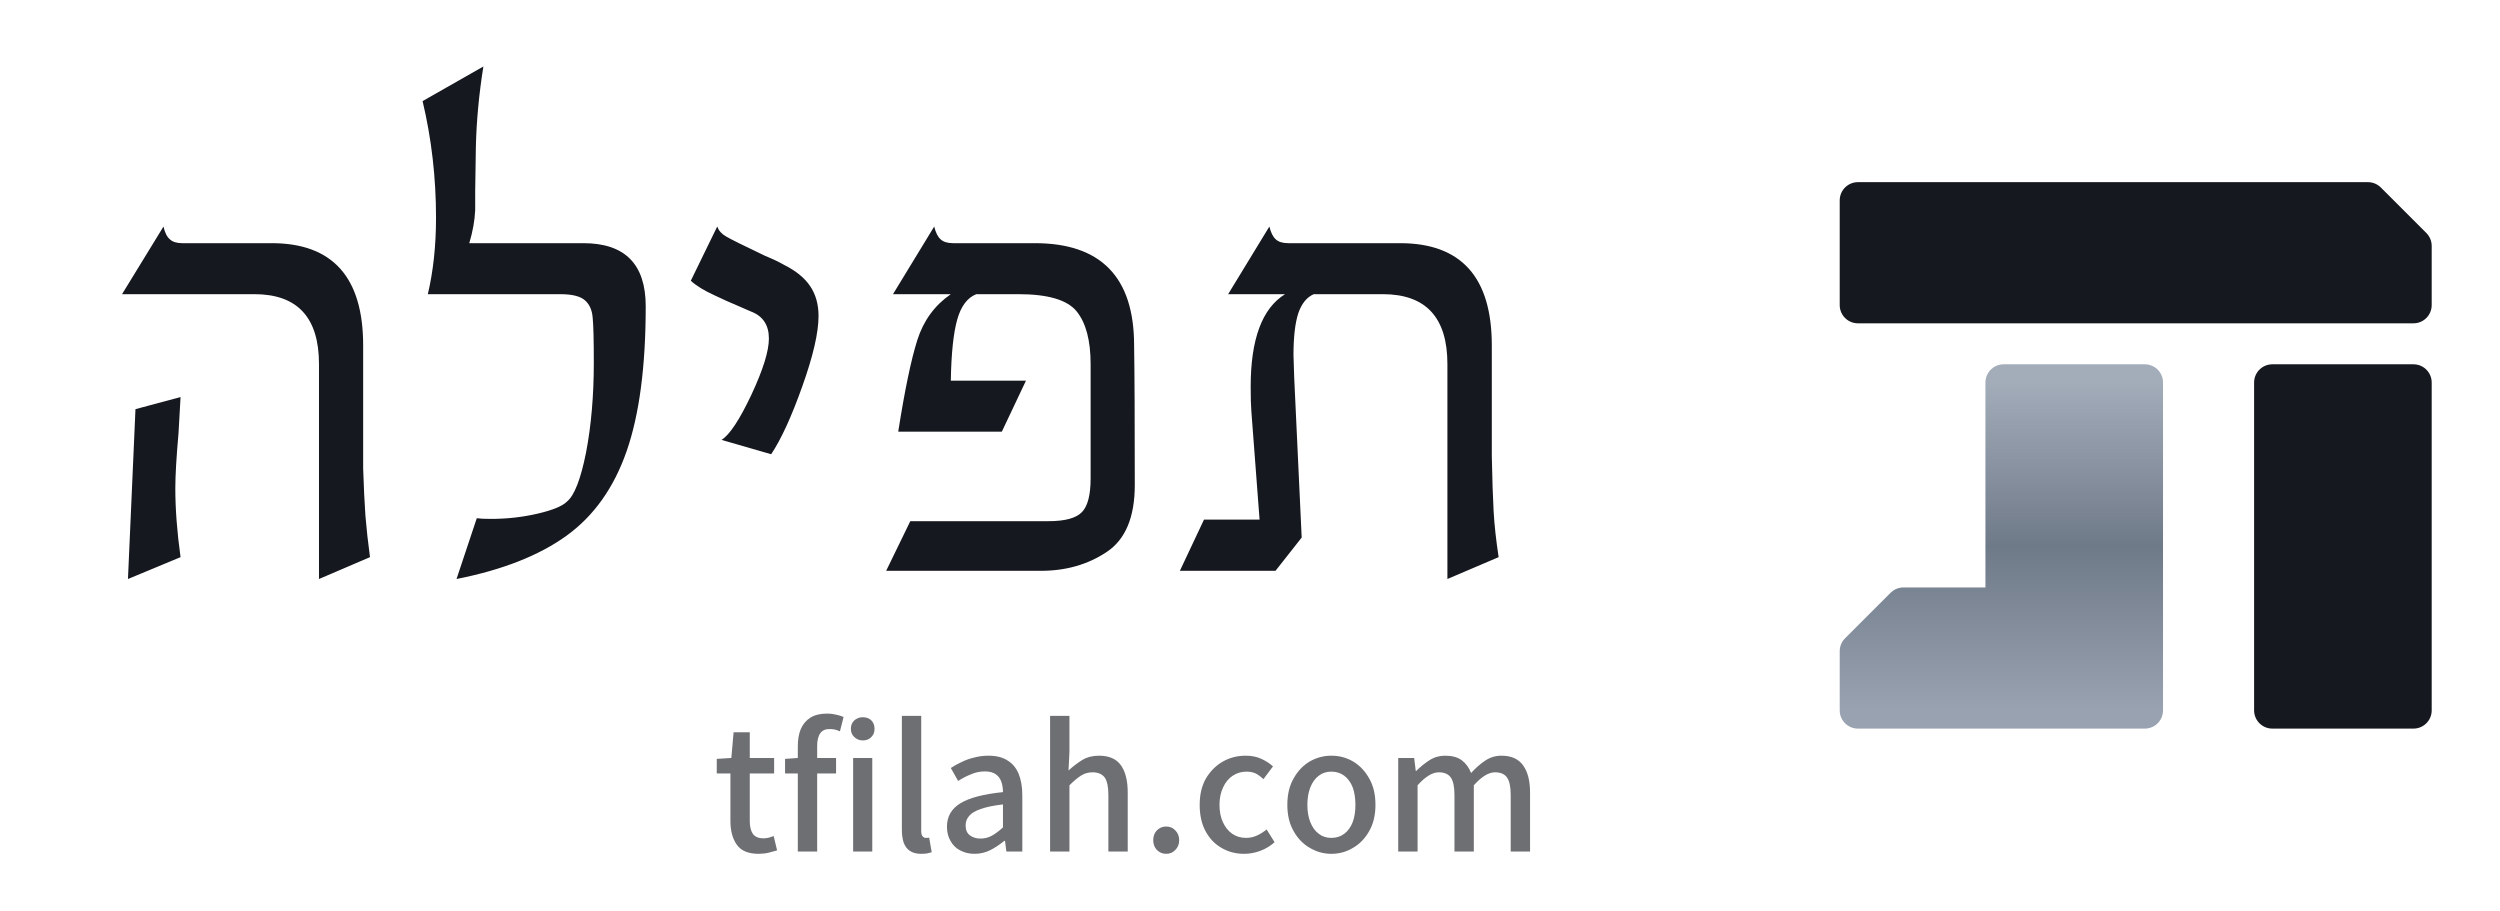
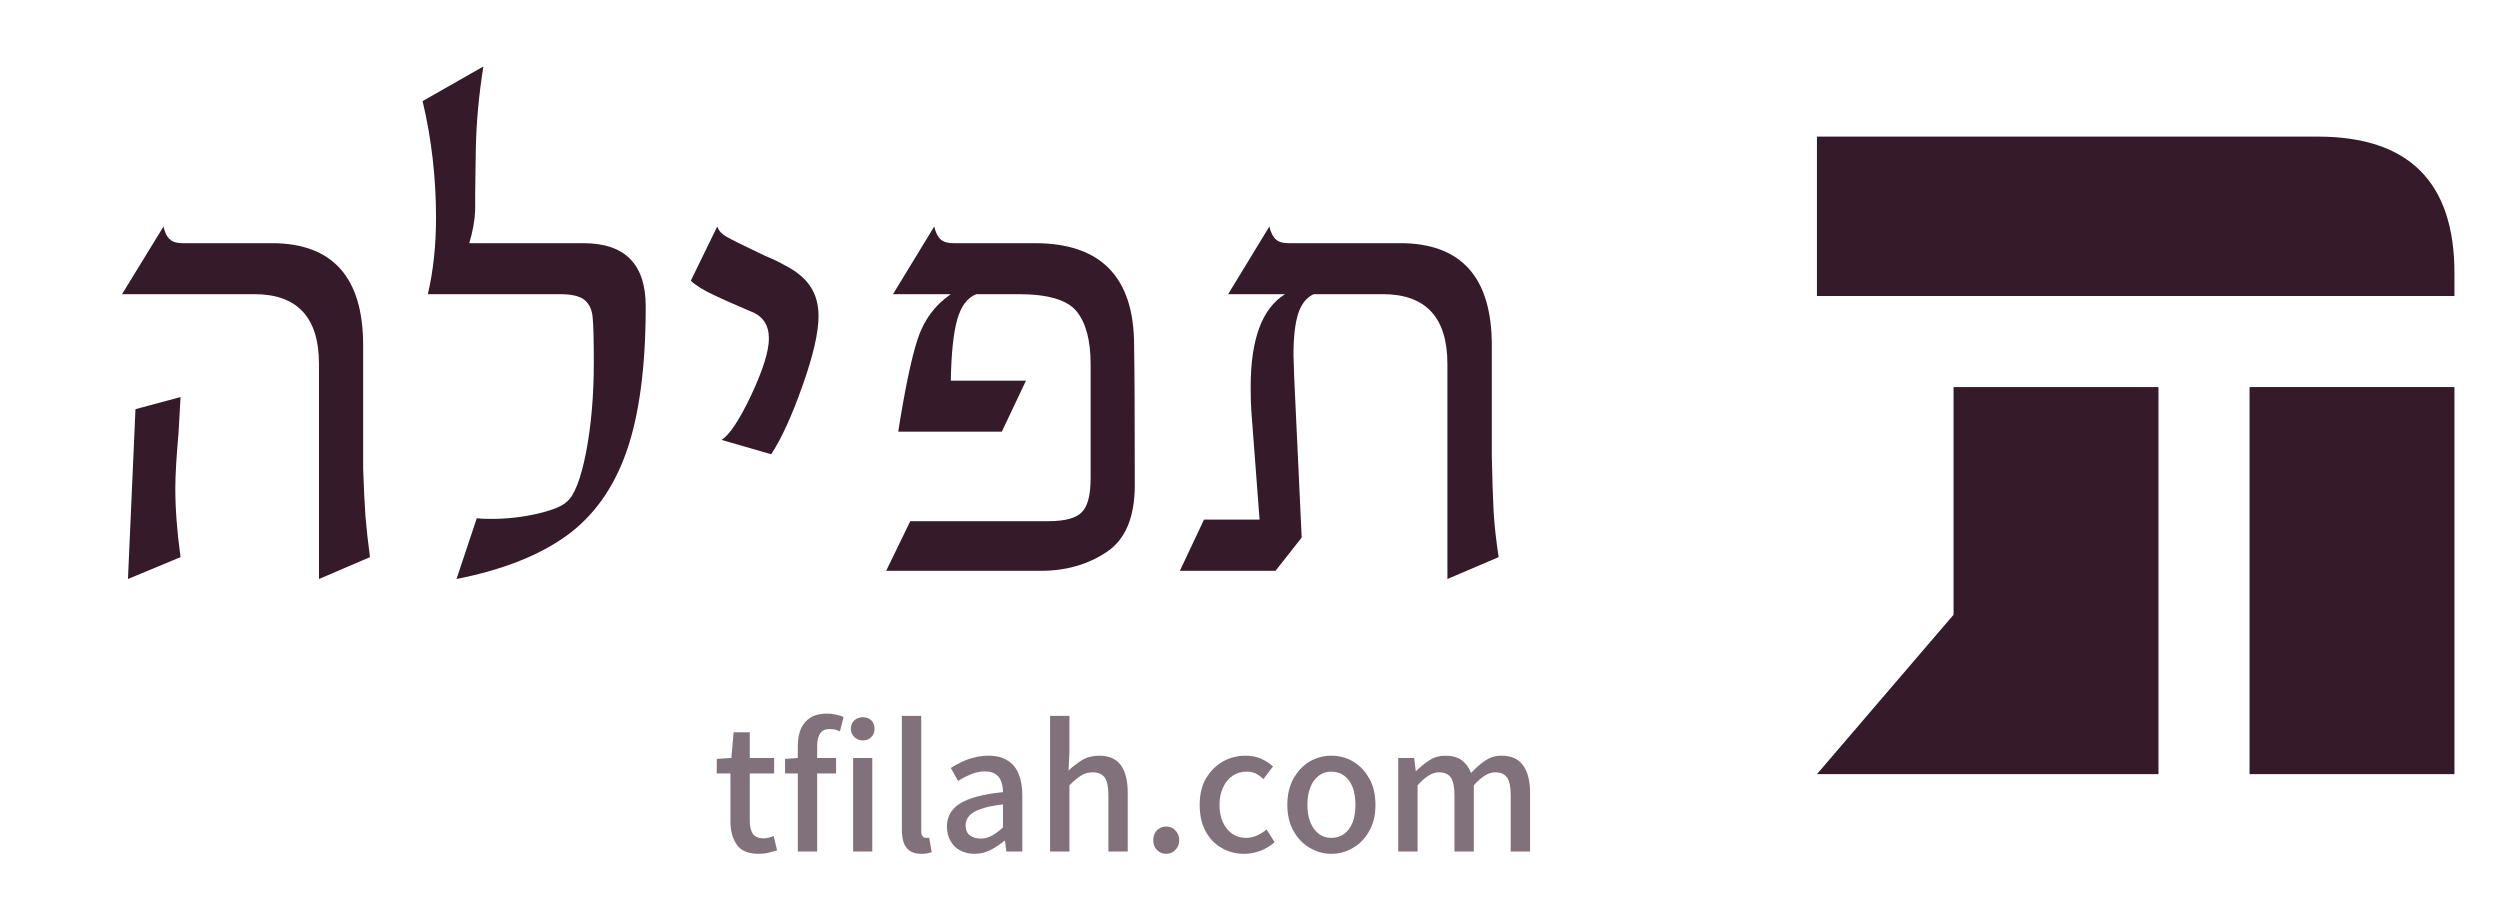
<svg xmlns="http://www.w3.org/2000/svg" viewBox="0 0 109.8 40" role="img" aria-label="תפילה · tfilah.com">
  <g transform="translate(77.8 4)">
-     <defs>
-       <linearGradient id="tfs" x1="0" y1="0" x2="0" y2="1">
-         <stop offset="0" stop-color="#A3ACB9" />
-         <stop offset=".5" stop-color="#6F7A89" />
-         <stop offset="1" stop-color="#98A2B0" />
-       </linearGradient>
-     </defs>
-     <path d="M3.8 4.8H26.2L28.2 6.8V9.4H3.8Z" fill="#15181E" stroke="#15181E" stroke-width="1.6" stroke-linejoin="round" />
-     <path d="M22 12.8H28.2V27.2H22Z" fill="#15181E" stroke="#15181E" stroke-width="1.6" stroke-linejoin="round" />
-     <path d="M10.2 12.8H16.4V27.2H3.8V24.6L5.8 22.6H10.2Z" fill="url(#tfs)" stroke="url(#tfs)" stroke-width="1.6" stroke-linejoin="round" />
+     <path d="M2 2H24Q30 2 30 8V9H2Z" fill="#351A29" />
+     <path d="M21 13H30V30H21Z" fill="#351A29" />
+     <path d="M8 13H17V30H2L8 23Z" fill="#351A29" />
  </g>
-   <path transform="translate(4.04 25)" d="M7.89 -14.32Q11.91 -14.32 11.91 -9.83V-4.42Q11.95 -3.2 12.01 -2.34Q12.08 -1.49 12.21 -0.53L9.97 0.43V-9.01Q9.97 -12.08 7.13 -12.08H1.32L3.14 -15.05Q3.23 -14.65 3.42 -14.49Q3.6 -14.32 3.96 -14.32ZM3.8 -5.97Q3.66 -4.39 3.66 -3.56Q3.66 -2.18 3.89 -0.53L1.58 0.43L1.91 -7.03L3.89 -7.56ZM24.32 -11.55Q24.32 -7.59 23.48 -5.18Q22.64 -2.77 20.84 -1.47Q19.04 -0.17 16.01 0.43L16.9 -2.24Q17.09 -2.21 17.52 -2.21Q18.58 -2.21 19.57 -2.44Q20.56 -2.67 20.86 -2.97Q21.35 -3.37 21.7 -5.13Q22.04 -6.9 22.04 -9.08Q22.04 -10.56 21.99 -11.05Q21.95 -11.55 21.65 -11.81Q21.35 -12.08 20.56 -12.08H14.75Q15.11 -13.6 15.11 -15.44Q15.11 -18.08 14.52 -20.56L17.19 -22.08Q16.9 -20.26 16.86 -18.55Q16.83 -16.83 16.83 -16.57V-15.77Q16.8 -15.08 16.57 -14.32H21.58Q24.32 -14.32 24.32 -11.55ZM28.18 -11.65Q28.02 -11.71 27.34 -12.03Q26.66 -12.34 26.3 -12.67L27.46 -15.05Q27.56 -14.78 27.84 -14.62Q28.12 -14.45 29.57 -13.76Q30.06 -13.56 30.39 -13.37Q31.19 -12.97 31.55 -12.42Q31.91 -11.88 31.91 -11.12Q31.91 -10.03 31.2 -8.04Q30.49 -6.04 29.83 -5.05L27.65 -5.68Q28.18 -6.01 28.96 -7.66Q29.73 -9.31 29.73 -10.13Q29.73 -11.02 28.94 -11.32ZM45.8 -3.7Q45.8 -1.58 44.57 -0.76Q43.33 0.07 41.68 0.07H34.88L35.94 -2.11H42.01Q43.1 -2.11 43.48 -2.51Q43.86 -2.9 43.86 -3.99V-9.01Q43.86 -10.56 43.25 -11.32Q42.64 -12.08 40.69 -12.08H38.84Q38.25 -11.85 38 -10.96Q37.75 -10.07 37.72 -8.28H41.02L39.96 -6.04H35.41Q35.84 -8.78 36.25 -10.07Q36.66 -11.35 37.72 -12.08H35.18L36.99 -15.05Q37.09 -14.65 37.27 -14.49Q37.45 -14.32 37.82 -14.32H41.41Q45.77 -14.32 45.77 -9.83Q45.8 -8.02 45.8 -3.7ZM59.53 0.43V-9.01Q59.53 -12.08 56.69 -12.08H53.66Q53.2 -11.88 52.98 -11.24Q52.77 -10.59 52.77 -9.41L52.8 -8.45L53.13 -1.39L51.98 0.07H47.78L48.84 -2.18H51.28L50.92 -6.93Q50.89 -7.29 50.89 -8.02Q50.89 -11.15 52.4 -12.08H49.9L51.71 -15.05Q51.81 -14.65 51.99 -14.49Q52.17 -14.32 52.54 -14.32H57.45Q61.48 -14.32 61.48 -9.83V-4.98Q61.51 -3.43 61.56 -2.54Q61.61 -1.65 61.78 -0.53Z" fill="#15181E" />
-   <path transform="translate(31.30 37.4)" d="M2.02 0.1Q1.34 0.1 1.06 -0.3Q0.78 -0.7 0.78 -1.34V-3.43H0.18V-4.07L0.82 -4.11L0.92 -5.24H1.63V-4.11H2.7V-3.43H1.63V-1.34Q1.63 -0.97 1.77 -0.77Q1.92 -0.58 2.23 -0.58Q2.34 -0.58 2.47 -0.61Q2.59 -0.65 2.68 -0.68L2.83 -0.05Q2.66 0 2.46 0.05Q2.25 0.1 2.02 0.1ZM3.74 0V-3.43H3.18V-4.07L3.74 -4.11V-4.63Q3.74 -5.06 3.87 -5.38Q4.01 -5.7 4.29 -5.88Q4.58 -6.06 5.03 -6.06Q5.24 -6.06 5.43 -6.01Q5.62 -5.97 5.75 -5.91L5.59 -5.28Q5.48 -5.33 5.36 -5.36Q5.24 -5.38 5.13 -5.38Q4.86 -5.38 4.73 -5.2Q4.59 -5.01 4.59 -4.64V-4.11H5.42V-3.43H4.59V0ZM6.17 0V-4.11H7.01V0ZM6.59 -4.88Q6.38 -4.88 6.22 -5.03Q6.07 -5.17 6.07 -5.39Q6.07 -5.62 6.22 -5.76Q6.38 -5.9 6.59 -5.9Q6.83 -5.9 6.97 -5.76Q7.11 -5.62 7.11 -5.39Q7.11 -5.17 6.97 -5.03Q6.83 -4.88 6.59 -4.88ZM9.16 0.1Q8.85 0.1 8.66 -0.03Q8.48 -0.15 8.39 -0.39Q8.31 -0.63 8.31 -0.96V-5.96H9.16V-0.91Q9.16 -0.74 9.22 -0.67Q9.28 -0.6 9.36 -0.6Q9.39 -0.6 9.42 -0.6Q9.46 -0.6 9.51 -0.61L9.62 0.03Q9.54 0.05 9.43 0.08Q9.32 0.1 9.16 0.1ZM11.5 0.1Q11.15 0.1 10.87 -0.05Q10.6 -0.19 10.45 -0.46Q10.29 -0.73 10.29 -1.09Q10.29 -1.76 10.88 -2.12Q11.47 -2.48 12.75 -2.61Q12.75 -2.86 12.68 -3.06Q12.61 -3.27 12.44 -3.39Q12.26 -3.52 11.96 -3.52Q11.63 -3.52 11.34 -3.39Q11.04 -3.27 10.78 -3.1L10.46 -3.67Q10.67 -3.81 10.93 -3.93Q11.19 -4.06 11.49 -4.13Q11.79 -4.21 12.11 -4.21Q12.63 -4.21 12.95 -4Q13.28 -3.8 13.44 -3.41Q13.6 -3.02 13.6 -2.47V0H12.9L12.84 -0.47H12.81Q12.53 -0.24 12.21 -0.07Q11.88 0.1 11.5 0.1ZM11.76 -0.57Q12.04 -0.57 12.27 -0.7Q12.5 -0.83 12.75 -1.06V-2.07Q12.14 -2 11.78 -1.87Q11.42 -1.75 11.27 -1.57Q11.11 -1.39 11.11 -1.15Q11.11 -0.85 11.3 -0.71Q11.49 -0.57 11.76 -0.57ZM14.82 0V-5.96H15.67V-4.38L15.63 -3.56Q15.91 -3.82 16.23 -4.02Q16.55 -4.21 16.97 -4.21Q17.63 -4.21 17.93 -3.79Q18.23 -3.37 18.23 -2.59V0H17.38V-2.48Q17.38 -3.02 17.22 -3.25Q17.05 -3.48 16.68 -3.48Q16.4 -3.48 16.17 -3.33Q15.95 -3.19 15.67 -2.91V0ZM19.92 0.1Q19.68 0.1 19.51 -0.07Q19.35 -0.24 19.35 -0.5Q19.35 -0.76 19.51 -0.93Q19.68 -1.1 19.92 -1.1Q20.16 -1.1 20.32 -0.93Q20.49 -0.76 20.49 -0.5Q20.49 -0.24 20.32 -0.07Q20.16 0.1 19.92 0.1ZM23.34 0.1Q22.79 0.1 22.35 -0.16Q21.91 -0.41 21.65 -0.89Q21.39 -1.37 21.39 -2.05Q21.39 -2.74 21.67 -3.22Q21.96 -3.7 22.42 -3.96Q22.87 -4.21 23.41 -4.21Q23.81 -4.21 24.1 -4.07Q24.39 -3.94 24.61 -3.74L24.19 -3.18Q24.02 -3.34 23.85 -3.43Q23.67 -3.51 23.45 -3.51Q23.11 -3.51 22.84 -3.33Q22.57 -3.15 22.42 -2.82Q22.26 -2.49 22.26 -2.05Q22.26 -1.61 22.41 -1.29Q22.56 -0.96 22.82 -0.78Q23.08 -0.6 23.43 -0.6Q23.69 -0.6 23.92 -0.71Q24.15 -0.82 24.33 -0.97L24.68 -0.41Q24.4 -0.16 24.05 -0.03Q23.7 0.1 23.34 0.1ZM27.17 0.1Q26.67 0.1 26.23 -0.16Q25.79 -0.41 25.52 -0.89Q25.24 -1.37 25.24 -2.05Q25.24 -2.74 25.52 -3.22Q25.79 -3.7 26.23 -3.96Q26.67 -4.21 27.17 -4.21Q27.69 -4.21 28.12 -3.96Q28.56 -3.7 28.83 -3.22Q29.11 -2.74 29.11 -2.05Q29.11 -1.37 28.83 -0.89Q28.56 -0.41 28.12 -0.16Q27.69 0.1 27.17 0.1ZM27.17 -0.6Q27.5 -0.6 27.74 -0.78Q27.98 -0.96 28.11 -1.29Q28.23 -1.61 28.23 -2.05Q28.23 -2.49 28.11 -2.82Q27.98 -3.15 27.74 -3.33Q27.5 -3.51 27.17 -3.51Q26.85 -3.51 26.62 -3.33Q26.38 -3.15 26.25 -2.82Q26.12 -2.49 26.12 -2.05Q26.12 -1.61 26.25 -1.29Q26.38 -0.96 26.62 -0.78Q26.85 -0.6 27.17 -0.6ZM30.11 0V-4.11H30.81L30.88 -3.54H30.9Q31.17 -3.81 31.48 -4.01Q31.79 -4.21 32.17 -4.21Q32.63 -4.21 32.9 -4.01Q33.17 -3.81 33.31 -3.45Q33.62 -3.79 33.94 -4Q34.26 -4.21 34.64 -4.21Q35.29 -4.21 35.59 -3.79Q35.9 -3.37 35.9 -2.59V0H35.05V-2.48Q35.05 -3.02 34.89 -3.25Q34.73 -3.48 34.36 -3.48Q34.15 -3.48 33.92 -3.34Q33.69 -3.2 33.43 -2.91V0H32.58V-2.48Q32.58 -3.02 32.42 -3.25Q32.26 -3.48 31.89 -3.48Q31.47 -3.48 30.96 -2.91V0Z" fill="#15181E" fill-opacity=".62" />
+   <path transform="translate(4.04 25)" d="M7.89 -14.32Q11.91 -14.32 11.91 -9.83V-4.42Q11.95 -3.2 12.01 -2.34Q12.08 -1.49 12.21 -0.53L9.97 0.43V-9.01Q9.97 -12.08 7.13 -12.08H1.32L3.14 -15.05Q3.23 -14.65 3.42 -14.49Q3.6 -14.32 3.96 -14.32ZM3.8 -5.97Q3.66 -4.39 3.66 -3.56Q3.66 -2.18 3.89 -0.53L1.58 0.43L1.91 -7.03L3.89 -7.56ZM24.32 -11.55Q24.32 -7.59 23.48 -5.18Q22.64 -2.77 20.84 -1.47Q19.04 -0.17 16.01 0.43L16.9 -2.24Q17.09 -2.21 17.52 -2.21Q18.58 -2.21 19.57 -2.44Q20.56 -2.67 20.86 -2.97Q21.35 -3.37 21.7 -5.13Q22.04 -6.9 22.04 -9.08Q22.04 -10.56 21.99 -11.05Q21.95 -11.55 21.65 -11.81Q21.35 -12.08 20.56 -12.08H14.75Q15.11 -13.6 15.11 -15.44Q15.11 -18.08 14.52 -20.56L17.19 -22.08Q16.9 -20.26 16.86 -18.55Q16.83 -16.83 16.83 -16.57V-15.77Q16.8 -15.08 16.57 -14.32H21.58Q24.32 -14.32 24.32 -11.55ZM28.18 -11.65Q28.02 -11.71 27.34 -12.03Q26.66 -12.34 26.3 -12.67L27.46 -15.05Q27.56 -14.78 27.84 -14.62Q28.12 -14.45 29.57 -13.76Q30.06 -13.56 30.39 -13.37Q31.19 -12.97 31.55 -12.42Q31.91 -11.88 31.91 -11.12Q31.91 -10.03 31.2 -8.04Q30.49 -6.04 29.83 -5.05L27.65 -5.68Q28.18 -6.01 28.96 -7.66Q29.73 -9.31 29.73 -10.13Q29.73 -11.02 28.94 -11.32ZM45.8 -3.7Q45.8 -1.58 44.57 -0.76Q43.33 0.07 41.68 0.07H34.88L35.94 -2.11H42.01Q43.1 -2.11 43.48 -2.51Q43.86 -2.9 43.86 -3.99V-9.01Q43.86 -10.56 43.25 -11.32Q42.64 -12.08 40.69 -12.08H38.84Q38.25 -11.85 38 -10.96Q37.75 -10.07 37.72 -8.28H41.02L39.96 -6.04H35.41Q35.84 -8.78 36.25 -10.07Q36.66 -11.35 37.72 -12.08H35.18L36.99 -15.05Q37.09 -14.65 37.27 -14.49Q37.45 -14.32 37.82 -14.32H41.41Q45.77 -14.32 45.77 -9.83Q45.8 -8.02 45.8 -3.7ZM59.53 0.43V-9.01Q59.53 -12.08 56.69 -12.08H53.66Q53.2 -11.88 52.98 -11.24Q52.77 -10.59 52.77 -9.41L52.8 -8.45L53.13 -1.39L51.98 0.07H47.78L48.84 -2.18H51.28L50.92 -6.93Q50.89 -7.29 50.89 -8.02Q50.89 -11.15 52.4 -12.08H49.9L51.71 -15.05Q51.81 -14.65 51.99 -14.49Q52.17 -14.32 52.54 -14.32H57.45Q61.48 -14.32 61.48 -9.83V-4.98Q61.51 -3.43 61.56 -2.54Q61.61 -1.65 61.78 -0.53Z" fill="#351A29" />
+   <path transform="translate(31.30 37.4)" d="M2.02 0.1Q1.34 0.1 1.06 -0.3Q0.78 -0.7 0.78 -1.34V-3.43H0.18V-4.07L0.82 -4.11L0.92 -5.24H1.63V-4.11H2.7V-3.43H1.63V-1.34Q1.63 -0.97 1.77 -0.77Q1.92 -0.58 2.23 -0.58Q2.34 -0.58 2.47 -0.61Q2.59 -0.65 2.68 -0.68L2.83 -0.05Q2.66 0 2.46 0.05Q2.25 0.1 2.02 0.1ZM3.74 0V-3.43H3.18V-4.07L3.74 -4.11V-4.63Q3.74 -5.06 3.87 -5.38Q4.01 -5.7 4.29 -5.88Q4.58 -6.06 5.03 -6.06Q5.24 -6.06 5.43 -6.01Q5.62 -5.97 5.75 -5.91L5.59 -5.28Q5.48 -5.33 5.36 -5.36Q5.24 -5.38 5.13 -5.38Q4.86 -5.38 4.73 -5.2Q4.59 -5.01 4.59 -4.64V-4.11H5.42V-3.43H4.59V0ZM6.17 0V-4.11H7.01V0ZM6.59 -4.88Q6.38 -4.88 6.22 -5.03Q6.07 -5.17 6.07 -5.39Q6.07 -5.62 6.22 -5.76Q6.38 -5.9 6.59 -5.9Q6.83 -5.9 6.97 -5.76Q7.11 -5.62 7.11 -5.39Q7.11 -5.17 6.97 -5.03Q6.83 -4.88 6.59 -4.88ZM9.16 0.1Q8.85 0.1 8.66 -0.03Q8.48 -0.15 8.39 -0.39Q8.31 -0.63 8.31 -0.96V-5.96H9.16V-0.91Q9.16 -0.74 9.22 -0.67Q9.28 -0.6 9.36 -0.6Q9.39 -0.6 9.42 -0.6Q9.46 -0.6 9.51 -0.61L9.62 0.03Q9.54 0.05 9.43 0.08Q9.32 0.1 9.16 0.1ZM11.5 0.1Q11.15 0.1 10.87 -0.05Q10.6 -0.19 10.45 -0.46Q10.29 -0.73 10.29 -1.09Q10.29 -1.76 10.88 -2.12Q11.47 -2.48 12.75 -2.61Q12.75 -2.86 12.68 -3.06Q12.61 -3.27 12.44 -3.39Q12.26 -3.52 11.96 -3.52Q11.63 -3.52 11.34 -3.39Q11.04 -3.27 10.78 -3.1L10.46 -3.67Q10.67 -3.81 10.93 -3.93Q11.19 -4.06 11.49 -4.13Q11.79 -4.21 12.11 -4.21Q12.63 -4.21 12.95 -4Q13.28 -3.8 13.44 -3.41Q13.6 -3.02 13.6 -2.47V0H12.9L12.84 -0.47H12.81Q12.53 -0.24 12.21 -0.07Q11.88 0.1 11.5 0.1ZM11.76 -0.57Q12.04 -0.57 12.27 -0.7Q12.5 -0.83 12.75 -1.06V-2.07Q12.14 -2 11.78 -1.87Q11.42 -1.75 11.27 -1.57Q11.11 -1.39 11.11 -1.15Q11.11 -0.85 11.3 -0.71Q11.49 -0.57 11.76 -0.57ZM14.82 0V-5.96H15.67V-4.38L15.63 -3.56Q15.91 -3.82 16.23 -4.02Q16.55 -4.21 16.97 -4.21Q17.63 -4.21 17.93 -3.79Q18.23 -3.37 18.23 -2.59V0H17.38V-2.48Q17.38 -3.02 17.22 -3.25Q17.05 -3.48 16.68 -3.48Q16.4 -3.48 16.17 -3.33Q15.95 -3.19 15.67 -2.91V0ZM19.92 0.1Q19.68 0.1 19.51 -0.07Q19.35 -0.24 19.35 -0.5Q19.35 -0.76 19.51 -0.93Q19.68 -1.1 19.92 -1.1Q20.16 -1.1 20.32 -0.93Q20.49 -0.76 20.49 -0.5Q20.49 -0.24 20.32 -0.07Q20.16 0.1 19.92 0.1ZM23.34 0.1Q22.79 0.1 22.35 -0.16Q21.91 -0.41 21.65 -0.89Q21.39 -1.37 21.39 -2.05Q21.39 -2.74 21.67 -3.22Q21.96 -3.7 22.42 -3.96Q22.87 -4.21 23.41 -4.21Q23.81 -4.21 24.1 -4.07Q24.39 -3.94 24.61 -3.74L24.19 -3.18Q24.02 -3.34 23.85 -3.43Q23.67 -3.51 23.45 -3.51Q23.11 -3.51 22.84 -3.33Q22.57 -3.15 22.42 -2.82Q22.26 -2.49 22.26 -2.05Q22.26 -1.61 22.41 -1.29Q22.56 -0.96 22.82 -0.78Q23.08 -0.6 23.43 -0.6Q23.69 -0.6 23.92 -0.71Q24.15 -0.82 24.33 -0.97L24.68 -0.41Q24.4 -0.16 24.05 -0.03Q23.7 0.1 23.34 0.1ZM27.17 0.1Q26.67 0.1 26.23 -0.16Q25.79 -0.41 25.52 -0.89Q25.24 -1.37 25.24 -2.05Q25.24 -2.74 25.52 -3.22Q25.79 -3.7 26.23 -3.96Q26.67 -4.21 27.17 -4.21Q27.69 -4.21 28.12 -3.96Q28.56 -3.7 28.83 -3.22Q29.11 -2.74 29.11 -2.05Q29.11 -1.37 28.83 -0.89Q28.56 -0.41 28.12 -0.16Q27.69 0.1 27.17 0.1ZM27.17 -0.6Q27.5 -0.6 27.74 -0.78Q27.98 -0.96 28.11 -1.29Q28.23 -1.61 28.23 -2.05Q28.23 -2.49 28.11 -2.82Q27.98 -3.15 27.74 -3.33Q27.5 -3.51 27.17 -3.51Q26.85 -3.51 26.62 -3.33Q26.38 -3.15 26.25 -2.82Q26.12 -2.49 26.12 -2.05Q26.12 -1.61 26.25 -1.29Q26.38 -0.96 26.62 -0.78Q26.85 -0.6 27.17 -0.6ZM30.11 0V-4.11H30.81L30.88 -3.54H30.9Q31.17 -3.81 31.48 -4.01Q31.79 -4.21 32.17 -4.21Q32.63 -4.21 32.9 -4.01Q33.17 -3.81 33.31 -3.45Q33.62 -3.79 33.94 -4Q34.26 -4.21 34.64 -4.21Q35.29 -4.21 35.59 -3.79Q35.9 -3.37 35.9 -2.59V0H35.05V-2.48Q35.05 -3.02 34.89 -3.25Q34.73 -3.48 34.36 -3.48Q34.15 -3.48 33.92 -3.34Q33.69 -3.2 33.43 -2.91V0H32.58V-2.48Q32.58 -3.02 32.42 -3.25Q32.26 -3.48 31.89 -3.48Q31.47 -3.48 30.96 -2.91V0Z" fill="#351A29" fill-opacity=".62" />
</svg>
